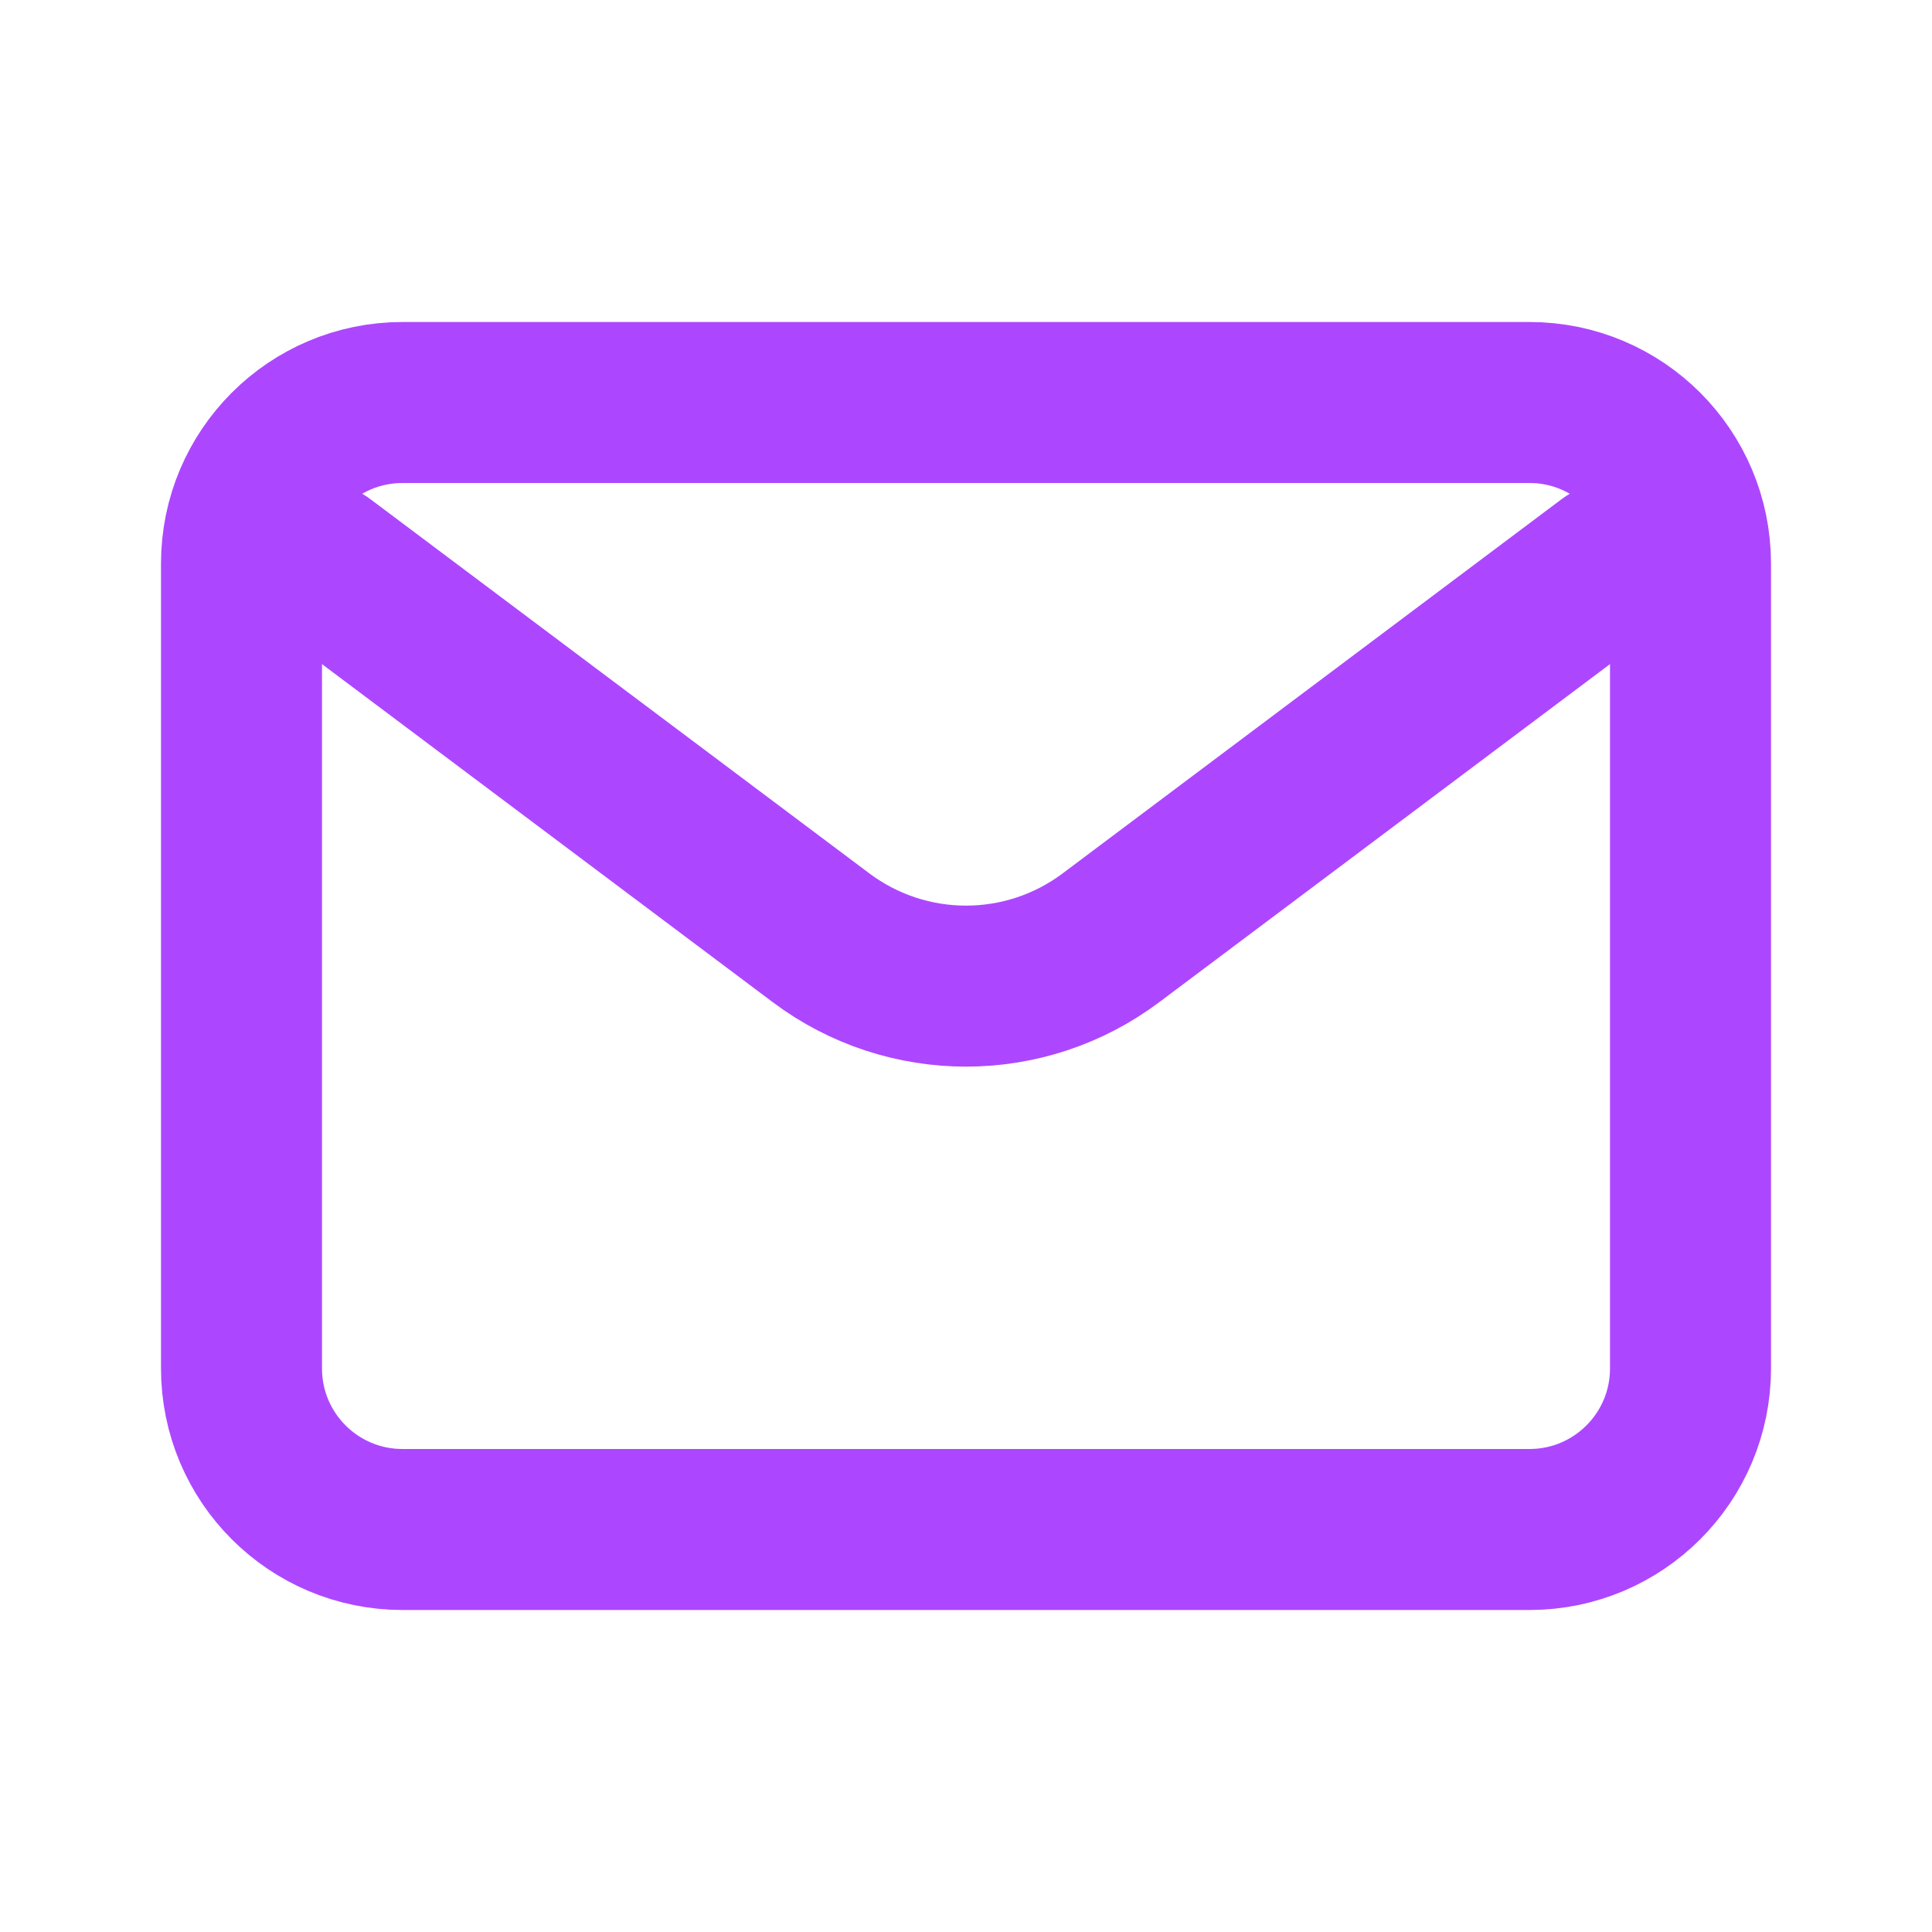
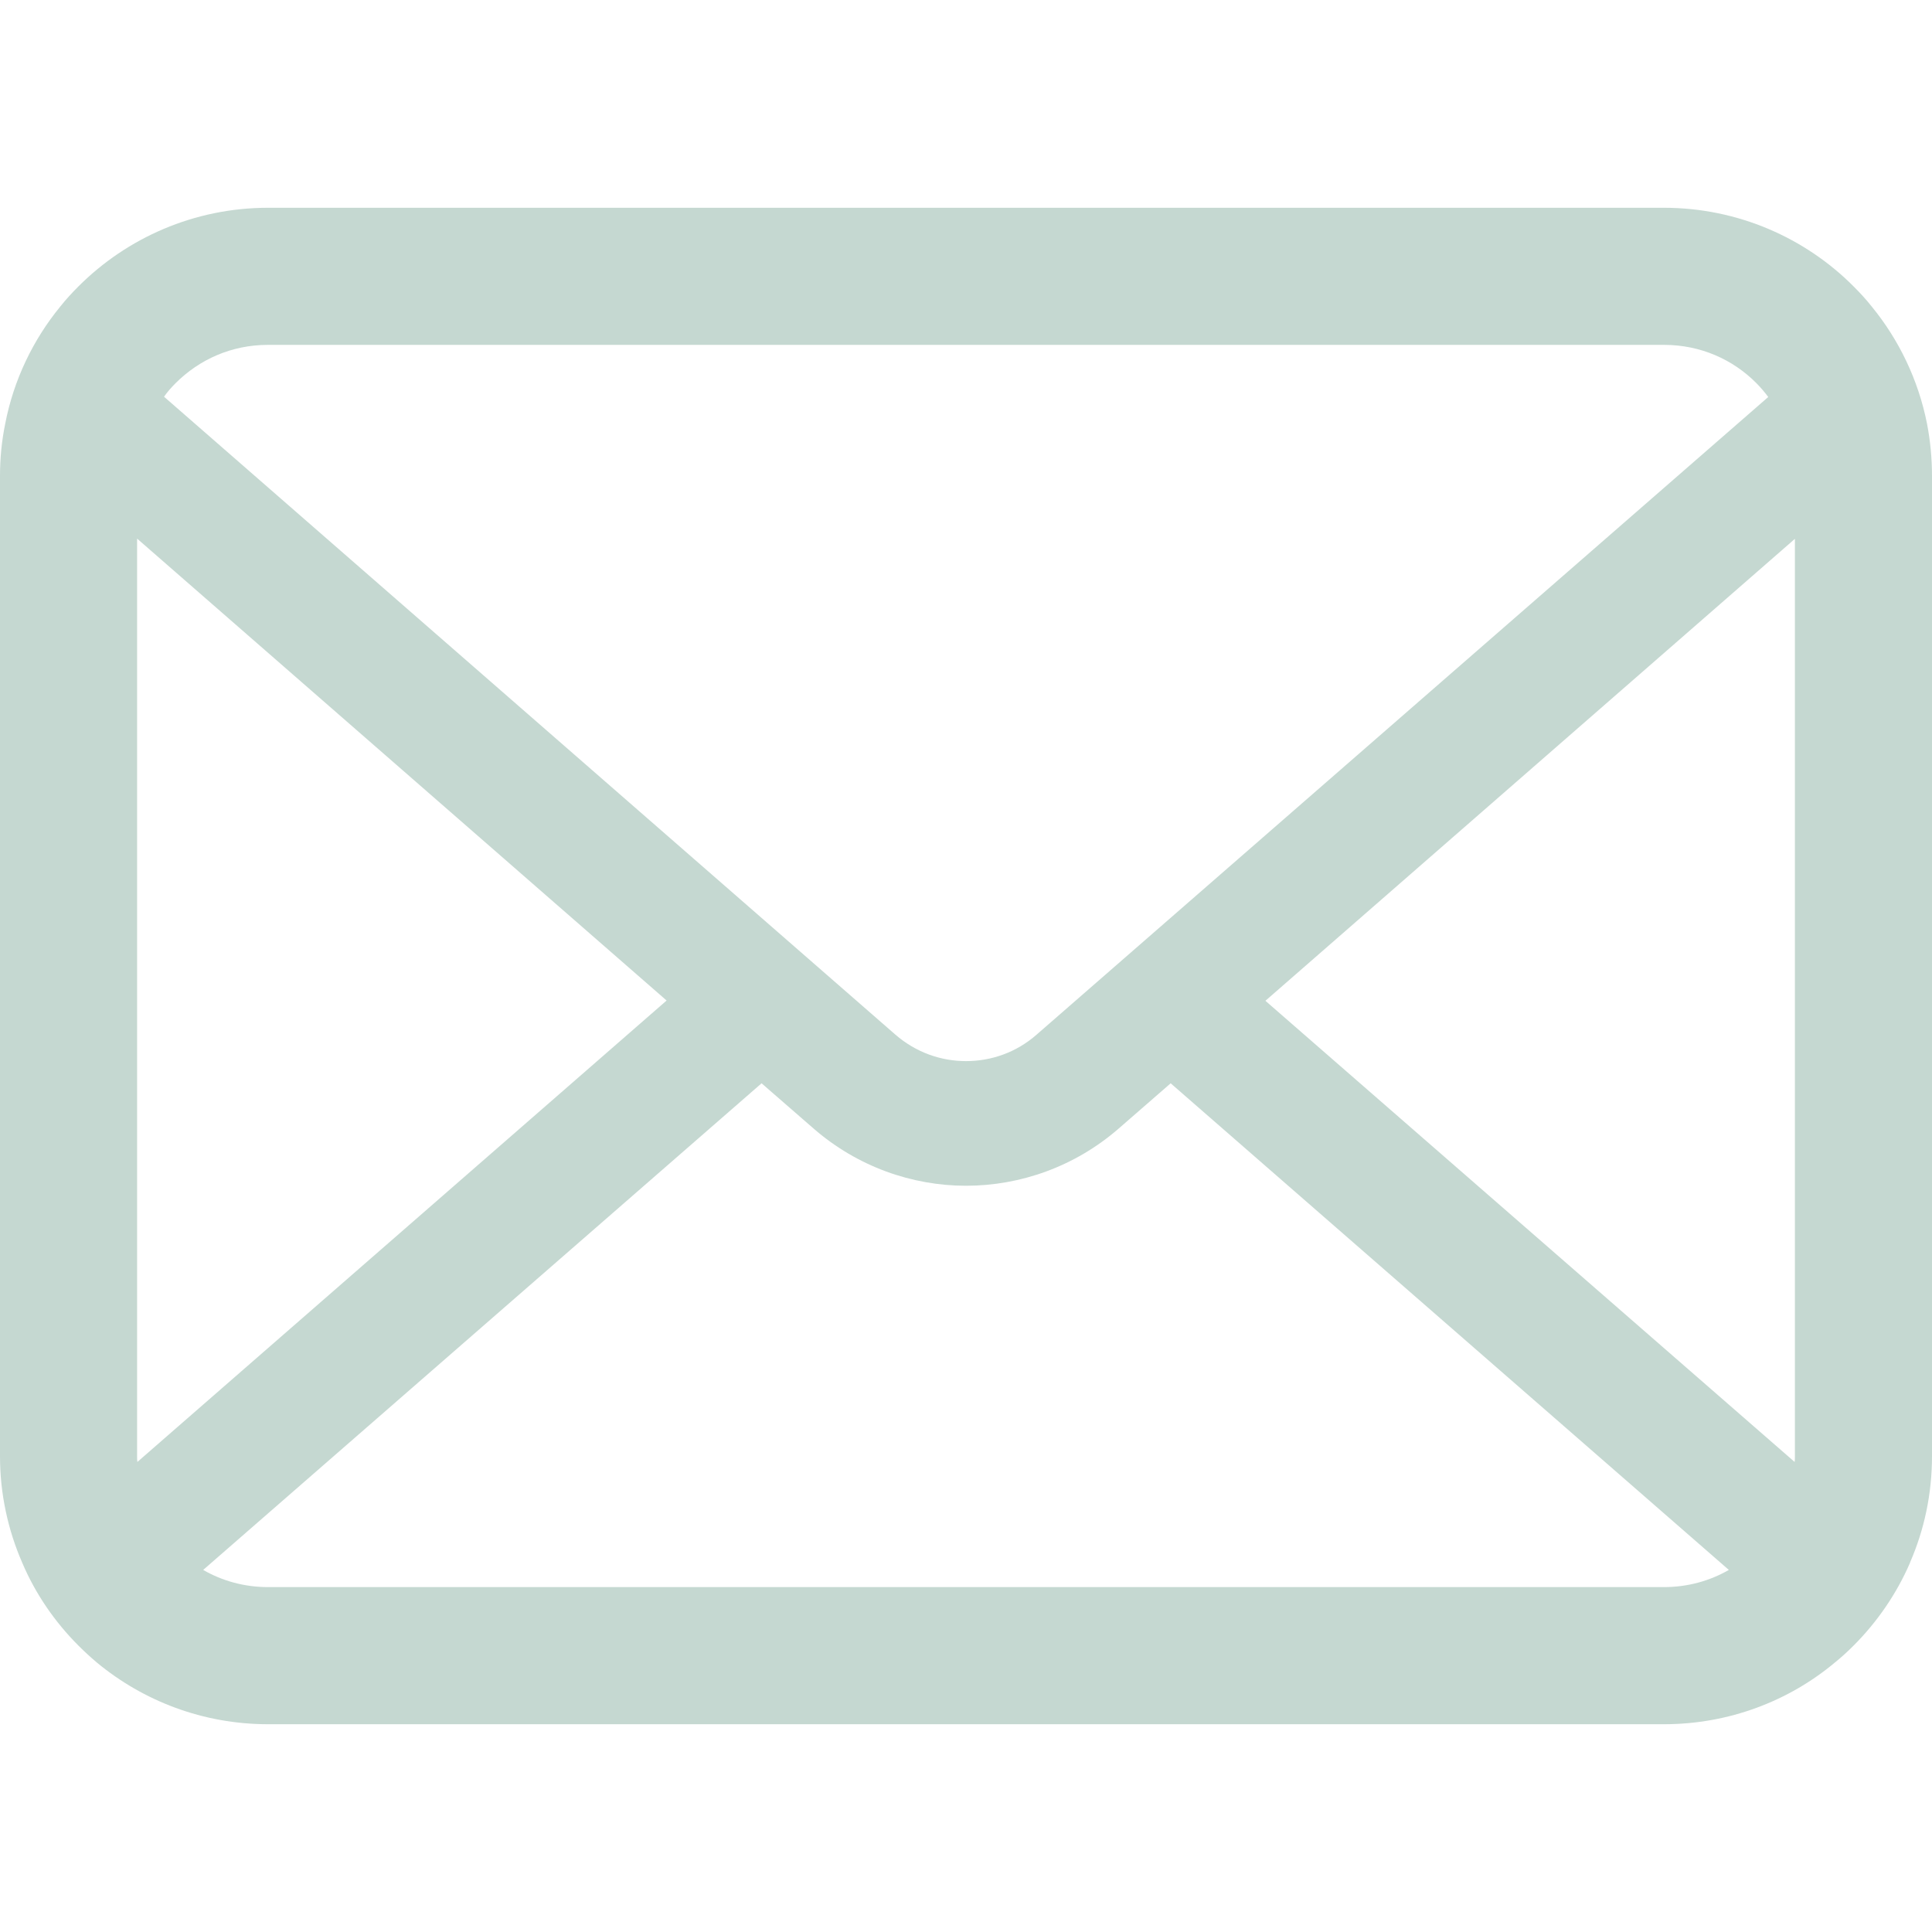
- <svg xmlns="http://www.w3.org/2000/svg" width="800px" height="800px" viewBox="0 0 24 24" fill="none">
-   <path d="M4 7L10.2 11.65C11.267 12.45 12.733 12.45 13.8 11.65L20 7" stroke="#ac47ff" stroke-width="2" stroke-linecap="round" stroke-linejoin="round" />
-   <rect x="3" y="5" width="18" height="14" rx="2" stroke="#ac47ff" stroke-width="2" stroke-linecap="round" />
+ <svg xmlns="http://www.w3.org/2000/svg" height="800px" width="800px" version="1.1" id="_x32_" viewBox="0 0 512 512" xml:space="preserve">
+   <style type="text/css">
+ 	.st0{fill:#c5d8d1;}
+ </style>
+   <g>
+     <path class="st0" d="M510.678,112.275c-2.308-11.626-7.463-22.265-14.662-31.054c-1.518-1.915-3.104-3.63-4.823-5.345   c-12.755-12.818-30.657-20.814-50.214-20.814H71.021c-19.557,0-37.395,7.996-50.21,20.814c-1.715,1.715-3.301,3.43-4.823,5.345   C8.785,90.009,3.63,100.649,1.386,112.275C0.464,116.762,0,121.399,0,126.087V385.92c0,9.968,2.114,19.55,5.884,28.203   c3.497,8.26,8.653,15.734,14.926,22.001c1.59,1.586,3.169,3.044,4.892,4.494c12.286,10.175,28.145,16.32,45.319,16.32h369.958   c17.18,0,33.108-6.145,45.323-16.384c1.718-1.386,3.305-2.844,4.891-4.43c6.27-6.267,11.425-13.741,14.994-22.001v-0.064   c3.769-8.653,5.812-18.171,5.812-28.138V126.087C512,121.399,511.543,116.762,510.678,112.275z M46.509,101.571   c6.345-6.338,14.866-10.175,24.512-10.175h369.958c9.646,0,18.242,3.837,24.512,10.175c1.122,1.129,2.179,2.387,3.112,3.637   L274.696,274.203c-5.348,4.687-11.954,7.002-18.696,7.002c-6.674,0-13.276-2.315-18.695-7.002L43.472,105.136   C44.33,103.886,45.387,102.7,46.509,101.571z M36.334,385.92V142.735L176.658,265.15L36.405,387.435   C36.334,386.971,36.334,386.449,36.334,385.92z M440.979,420.597H71.021c-6.281,0-12.158-1.651-17.174-4.552l147.978-128.959   l13.815,12.018c11.561,10.046,26.028,15.134,40.36,15.134c14.406,0,28.872-5.088,40.432-15.134l13.808-12.018l147.92,128.959   C453.137,418.946,447.26,420.597,440.979,420.597z M475.666,385.92c0,0.529,0,1.051-0.068,1.515L335.346,265.221L475.666,142.8   V385.92z" />
+   </g>
</svg>
